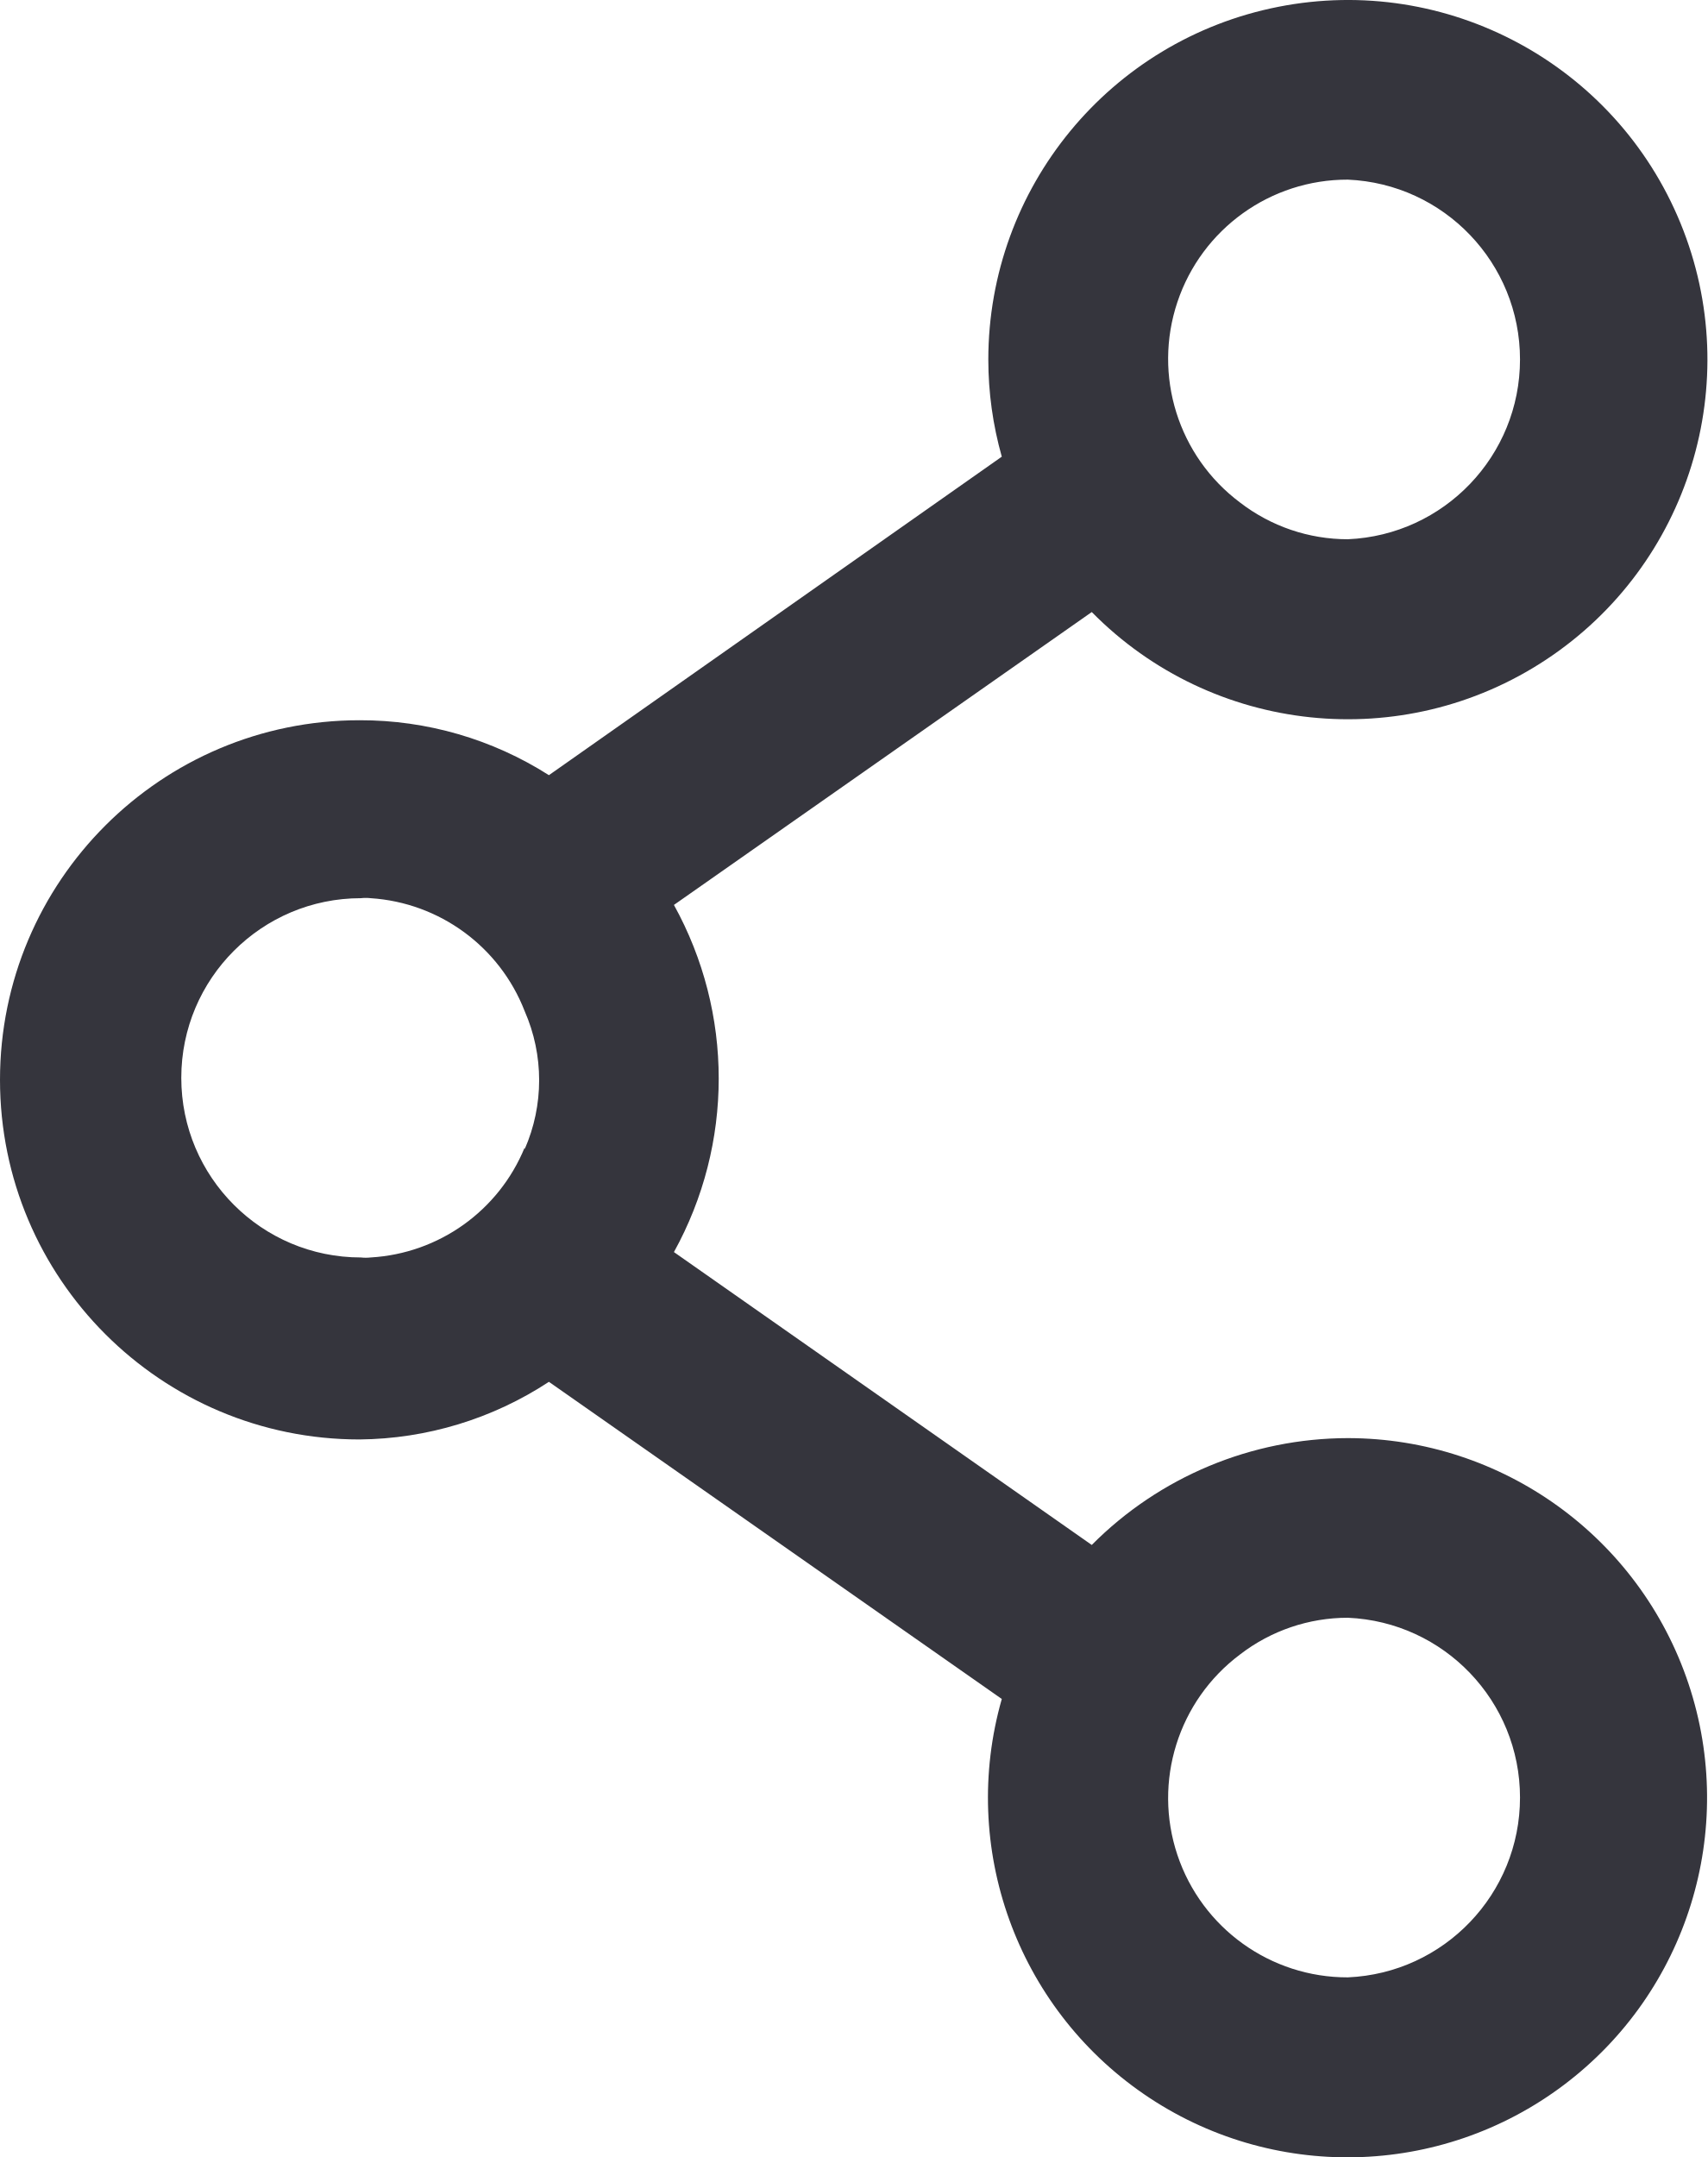
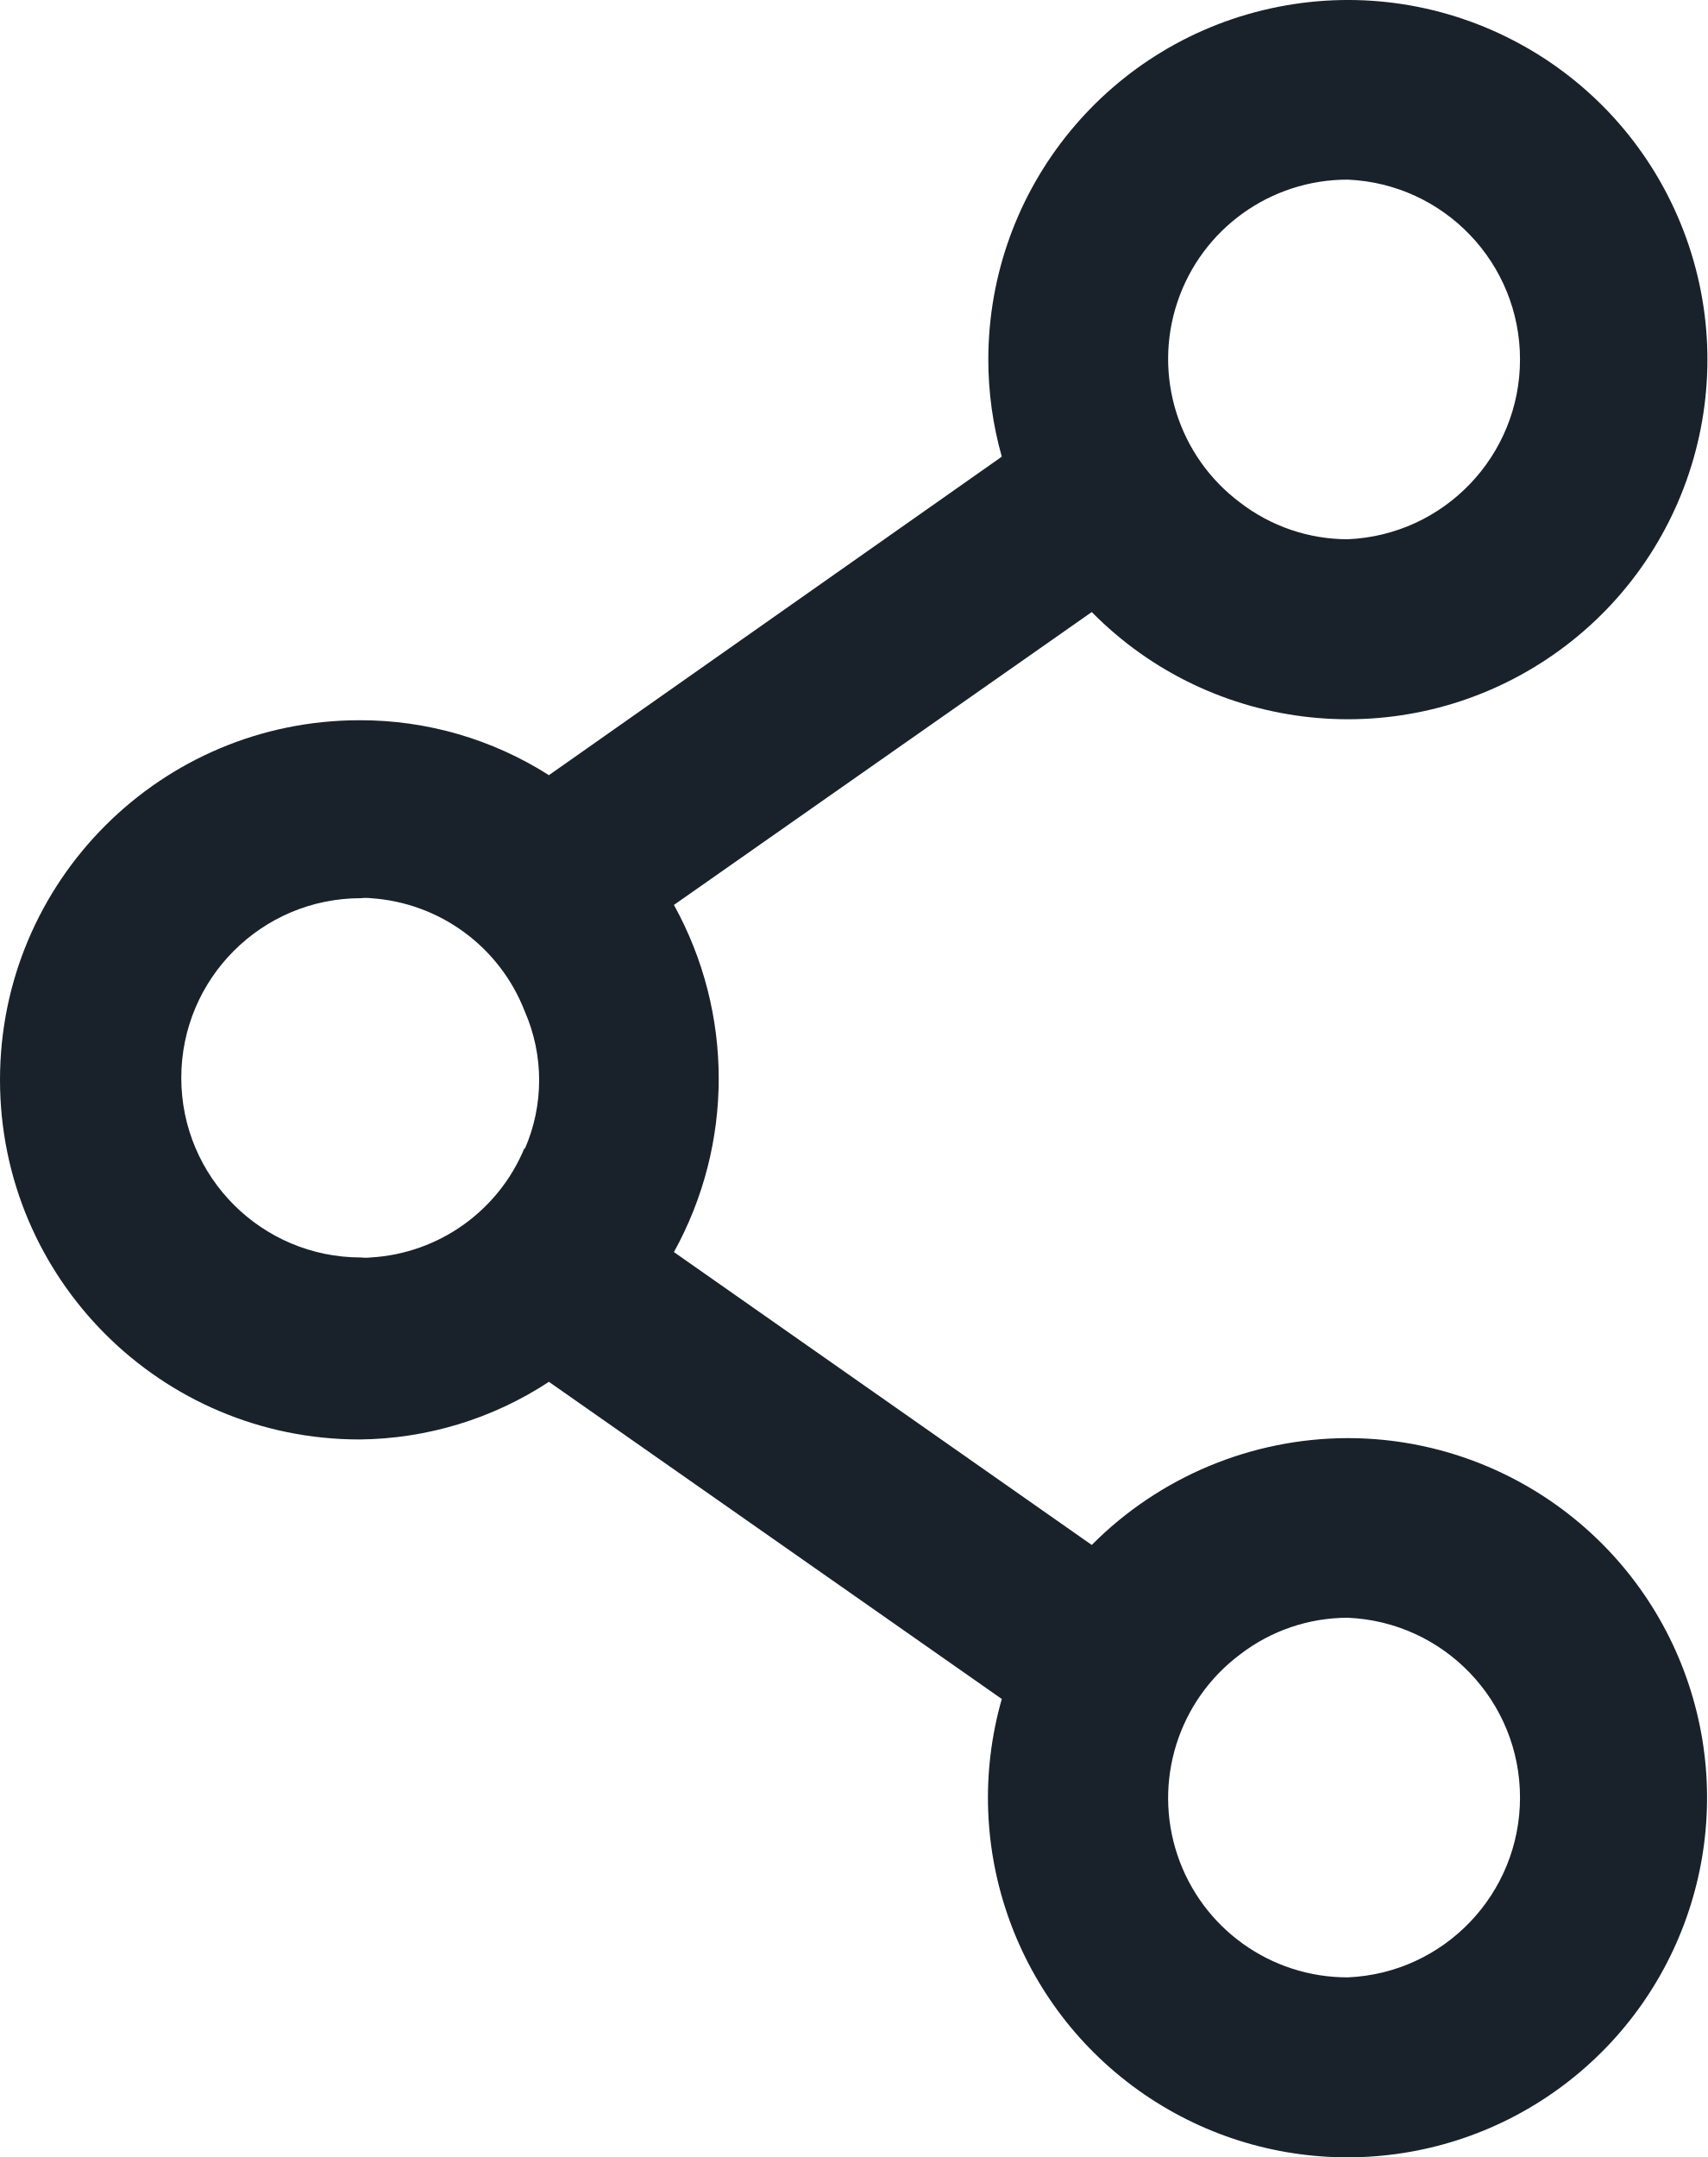
<svg xmlns="http://www.w3.org/2000/svg" viewBox="0 0 50.67 64">
  <defs>
-     <style>.cls-1{fill:#35353d;}</style>
+     <style>.cls-1{fill:#19222A;}</style>
  </defs>
  <g id="Layer_2" data-name="Layer 2">
    <g id="Layer_1-2" data-name="Layer 1">
      <path class="cls-1" d="M40,42.67a10.74,10.74,0,0,0-7.6,3.17L20,37.15a10.64,10.64,0,0,0,0-10.3l12.4-8.69a10.67,10.67,0,1,0-3.07-7.49,10.6,10.6,0,0,0,.4,2.88L16.29,23a10.41,10.41,0,0,0-5.62-1.63,10.67,10.67,0,0,0,0,21.34A10.41,10.41,0,0,0,16.29,41l13.44,9.41A10.67,10.67,0,1,0,40,42.67ZM40,5.33A5.34,5.34,0,0,1,40,16a5.24,5.24,0,0,1-3.2-1.09A5.32,5.32,0,0,1,40,5.33ZM15.57,34.05A5.27,5.27,0,0,1,11,37.31a1.32,1.32,0,0,1-.29,0,5.33,5.33,0,1,1,0-10.66,1.32,1.32,0,0,1,.29,0A5.27,5.27,0,0,1,15.57,30a5.1,5.1,0,0,1,0,4.1ZM40,58.67a5.32,5.32,0,0,1-3.2-9.58A5.24,5.24,0,0,1,40,48a5.34,5.34,0,0,1,0,10.67Z" />
    </g>
  </g>
</svg>
